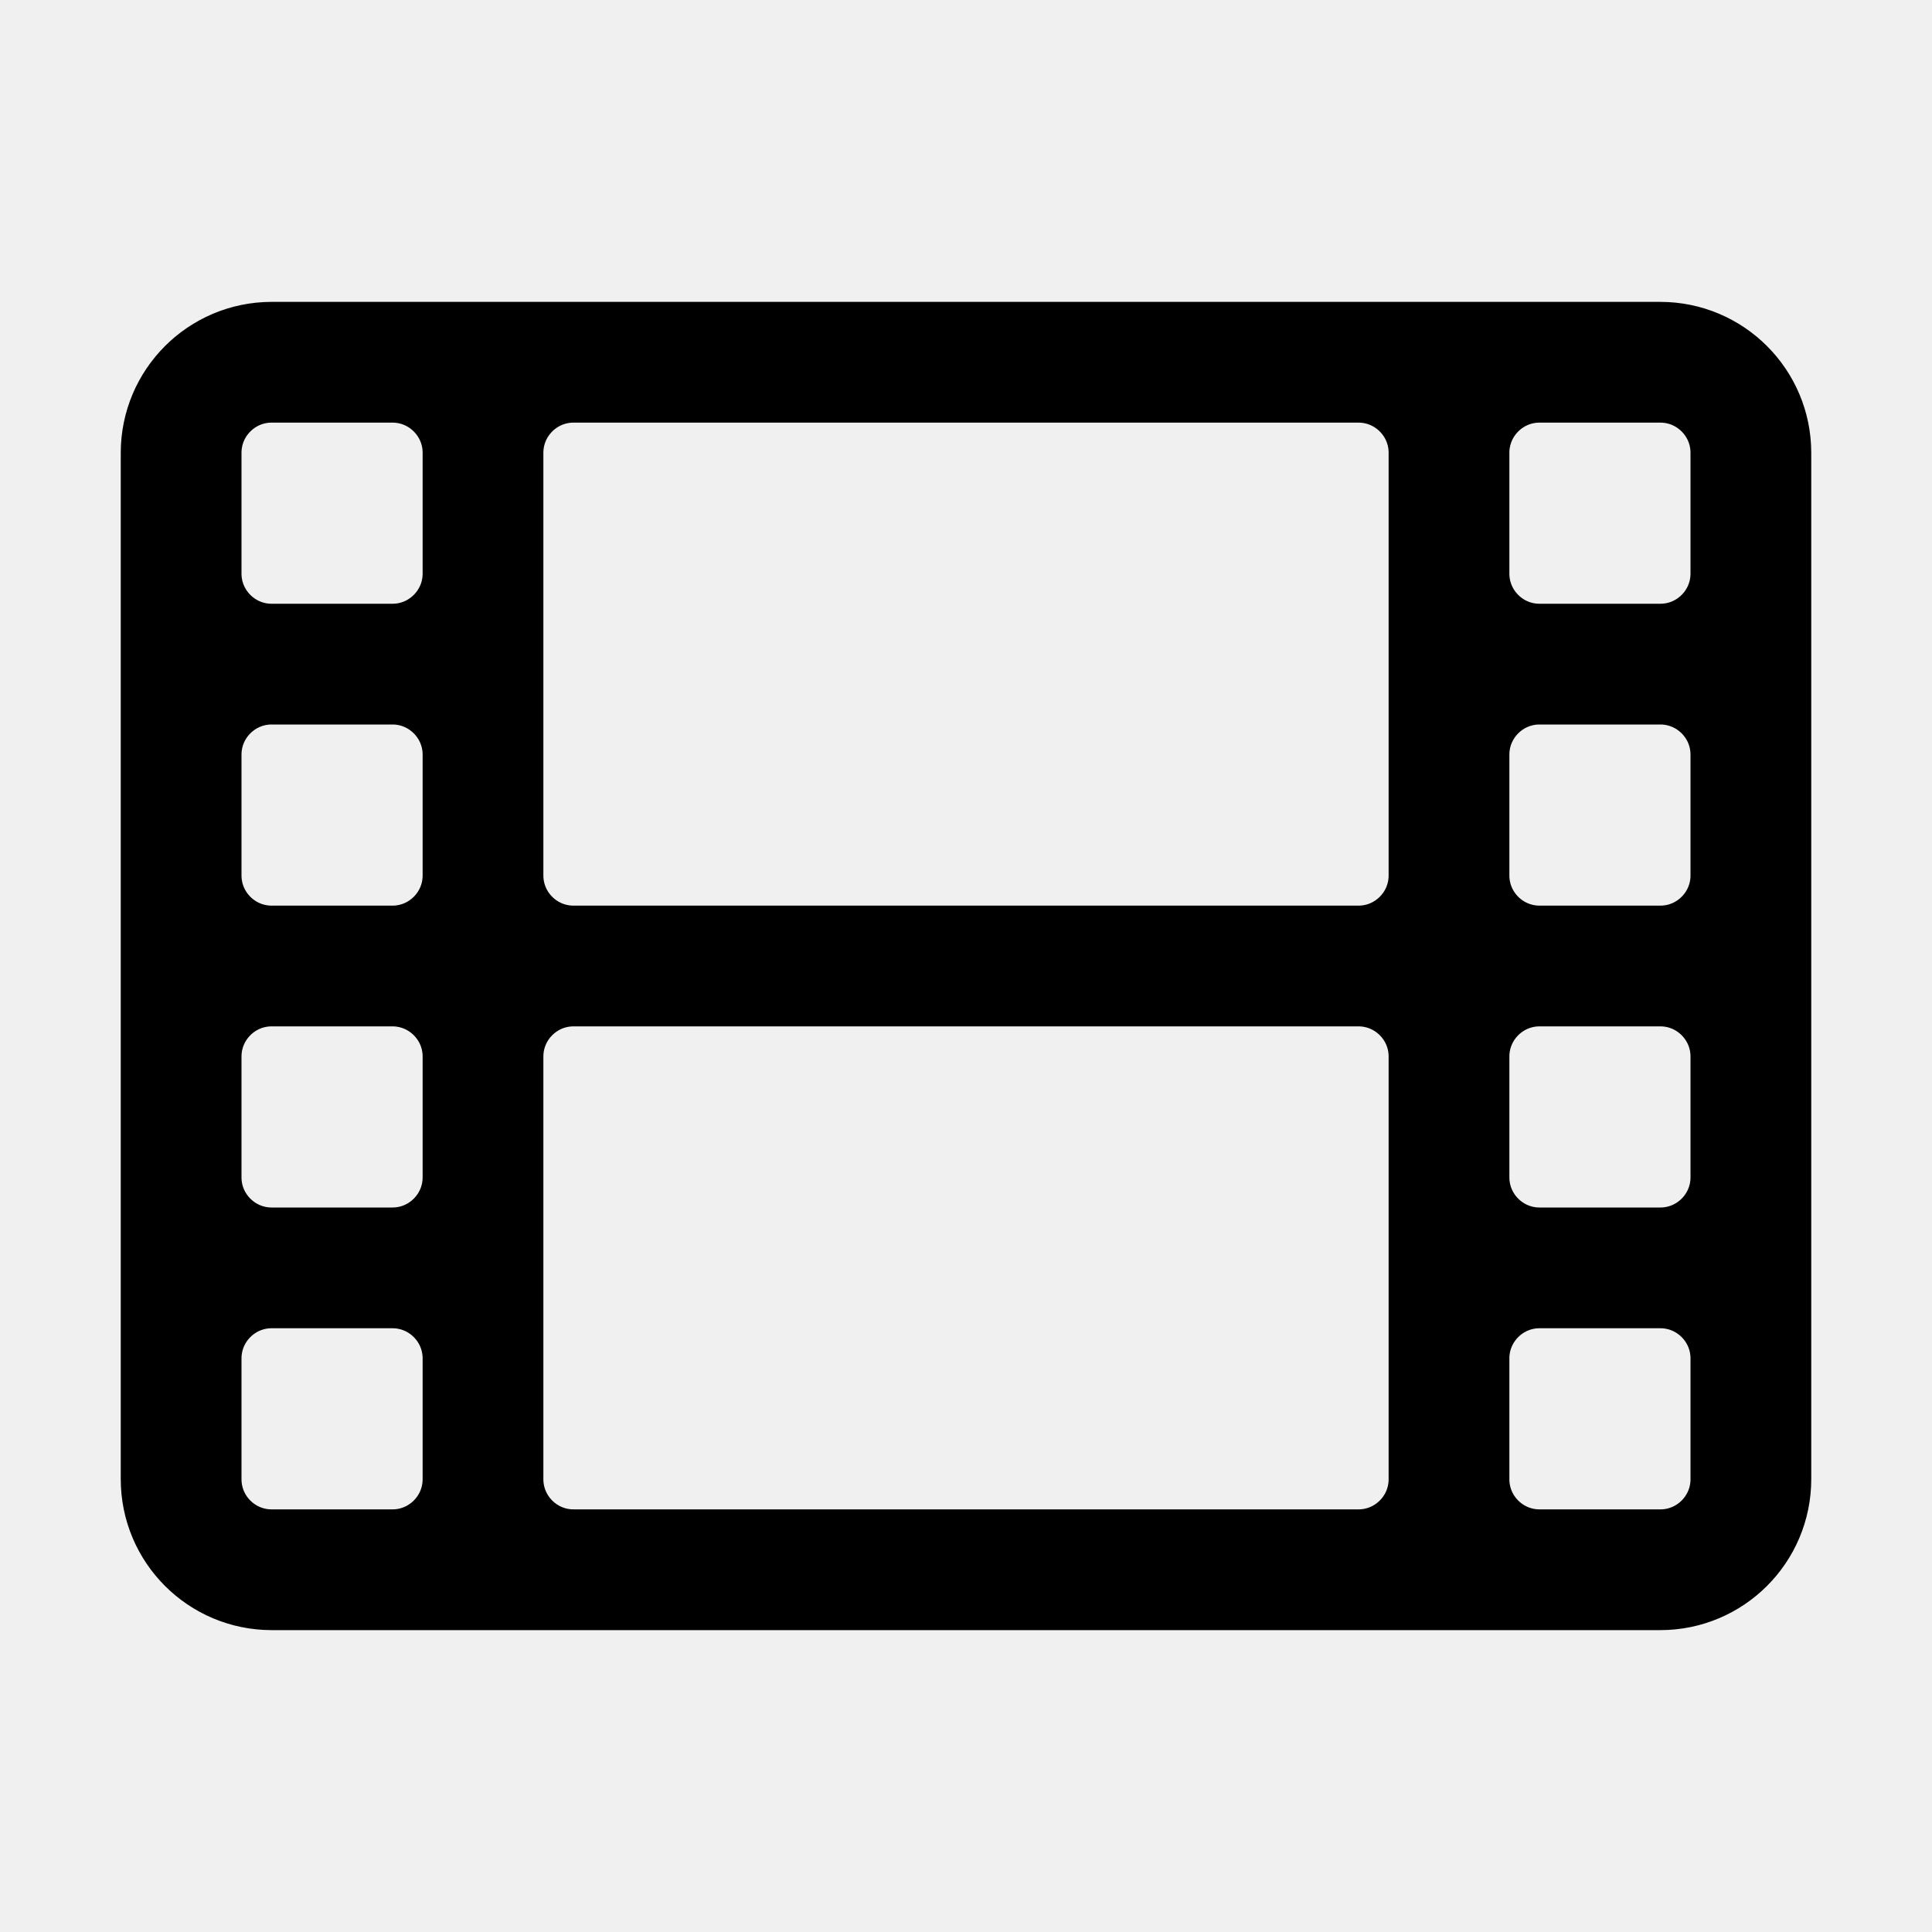
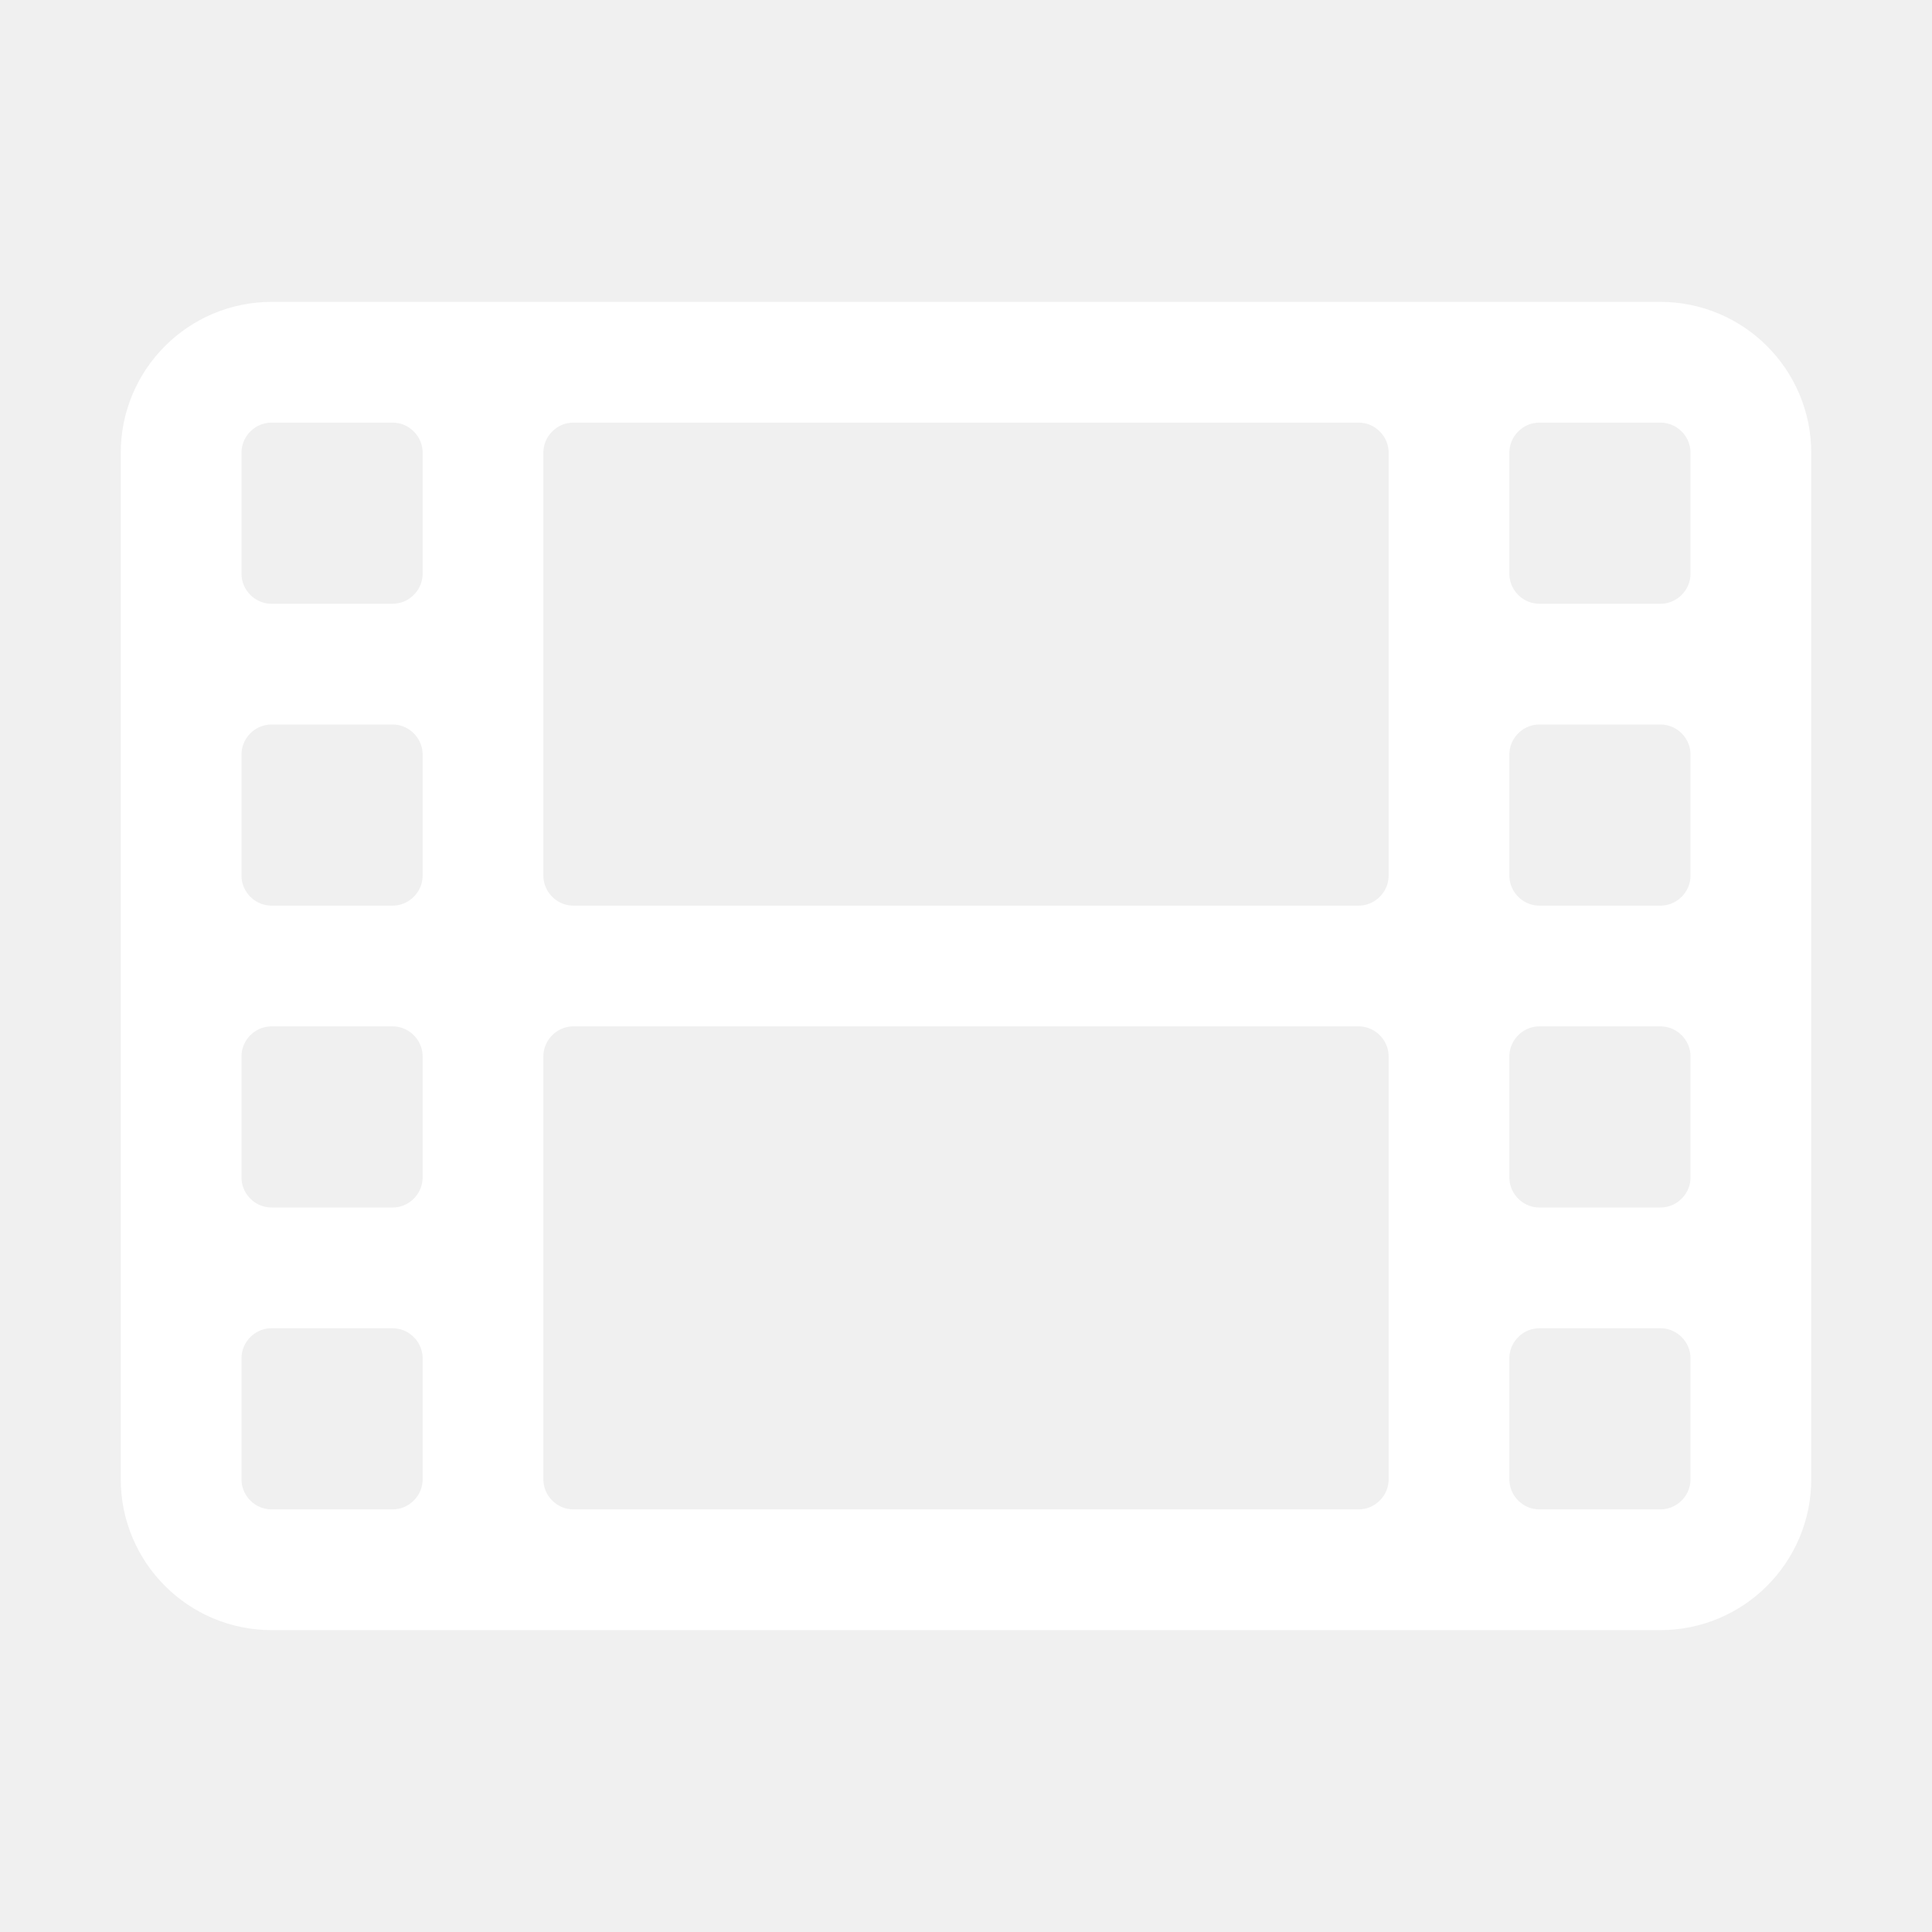
- <svg xmlns="http://www.w3.org/2000/svg" fill="none" viewBox="0 0 24 24" stroke-width="1.5" stroke="currentColor" class="size-6">
+ <svg xmlns="http://www.w3.org/2000/svg" fill="none" viewBox="0 0 24 24" stroke-width="1.5" stroke="white" class="size-6">
  <path stroke-linecap="round" stroke-linejoin="round" d="M3.375 19.5h17.25m-17.25 0a1.125 1.125 0 0 1-1.125-1.125M3.375 19.5h1.5C5.496 19.5 6 18.996 6 18.375m-3.75 0V5.625m0 12.75v-1.5c0-.621.504-1.125 1.125-1.125m18.375 2.625V5.625m0 12.75c0 .621-.504 1.125-1.125 1.125m1.125-1.125v-1.5c0-.621-.504-1.125-1.125-1.125m0 3.75h-1.5A1.125 1.125 0 0 1 18 18.375M20.625 4.5H3.375m17.25 0c.621 0 1.125.504 1.125 1.125M20.625 4.5h-1.5C18.504 4.5 18 5.004 18 5.625m3.75 0v1.5c0 .621-.504 1.125-1.125 1.125M3.375 4.5c-.621 0-1.125.504-1.125 1.125M3.375 4.5h1.5C5.496 4.5 6 5.004 6 5.625m-3.75 0v1.5c0 .621.504 1.125 1.125 1.125m0 0h1.5m-1.5 0c-.621 0-1.125.504-1.125 1.125v1.5c0 .621.504 1.125 1.125 1.125m1.5-3.75C5.496 8.25 6 7.746 6 7.125v-1.5M4.875 8.25C5.496 8.25 6 8.754 6 9.375v1.5m0-5.25v5.25m0-5.25C6 5.004 6.504 4.5 7.125 4.5h9.75c.621 0 1.125.504 1.125 1.125m1.125 2.625h1.5m-1.5 0A1.125 1.125 0 0 1 18 7.125v-1.5m1.125 2.625c-.621 0-1.125.504-1.125 1.125v1.5m2.625-2.625c.621 0 1.125.504 1.125 1.125v1.5c0 .621-.504 1.125-1.125 1.125M18 5.625v5.25M7.125 12h9.75m-9.75 0A1.125 1.125 0 0 1 6 10.875M7.125 12C6.504 12 6 12.504 6 13.125m0-2.25C6 11.496 5.496 12 4.875 12M18 10.875c0 .621-.504 1.125-1.125 1.125M18 10.875c0 .621.504 1.125 1.125 1.125m-2.25 0c.621 0 1.125.504 1.125 1.125m-12 5.25v-5.25m0 5.25c0 .621.504 1.125 1.125 1.125h9.75c.621 0 1.125-.504 1.125-1.125m-12 0v-1.5c0-.621-.504-1.125-1.125-1.125M18 18.375v-5.25m0 5.25v-1.5c0-.621.504-1.125 1.125-1.125M18 13.125v1.5c0 .621.504 1.125 1.125 1.125M18 13.125c0-.621.504-1.125 1.125-1.125M6 13.125v1.5c0 .621-.504 1.125-1.125 1.125M6 13.125C6 12.504 5.496 12 4.875 12m-1.5 0h1.5m-1.5 0c-.621 0-1.125.504-1.125 1.125v1.5c0 .621.504 1.125 1.125 1.125M19.125 12h1.5m0 0c.621 0 1.125.504 1.125 1.125v1.5c0 .621-.504 1.125-1.125 1.125m-17.25 0h1.5m14.25 0h1.5" />
</svg>
